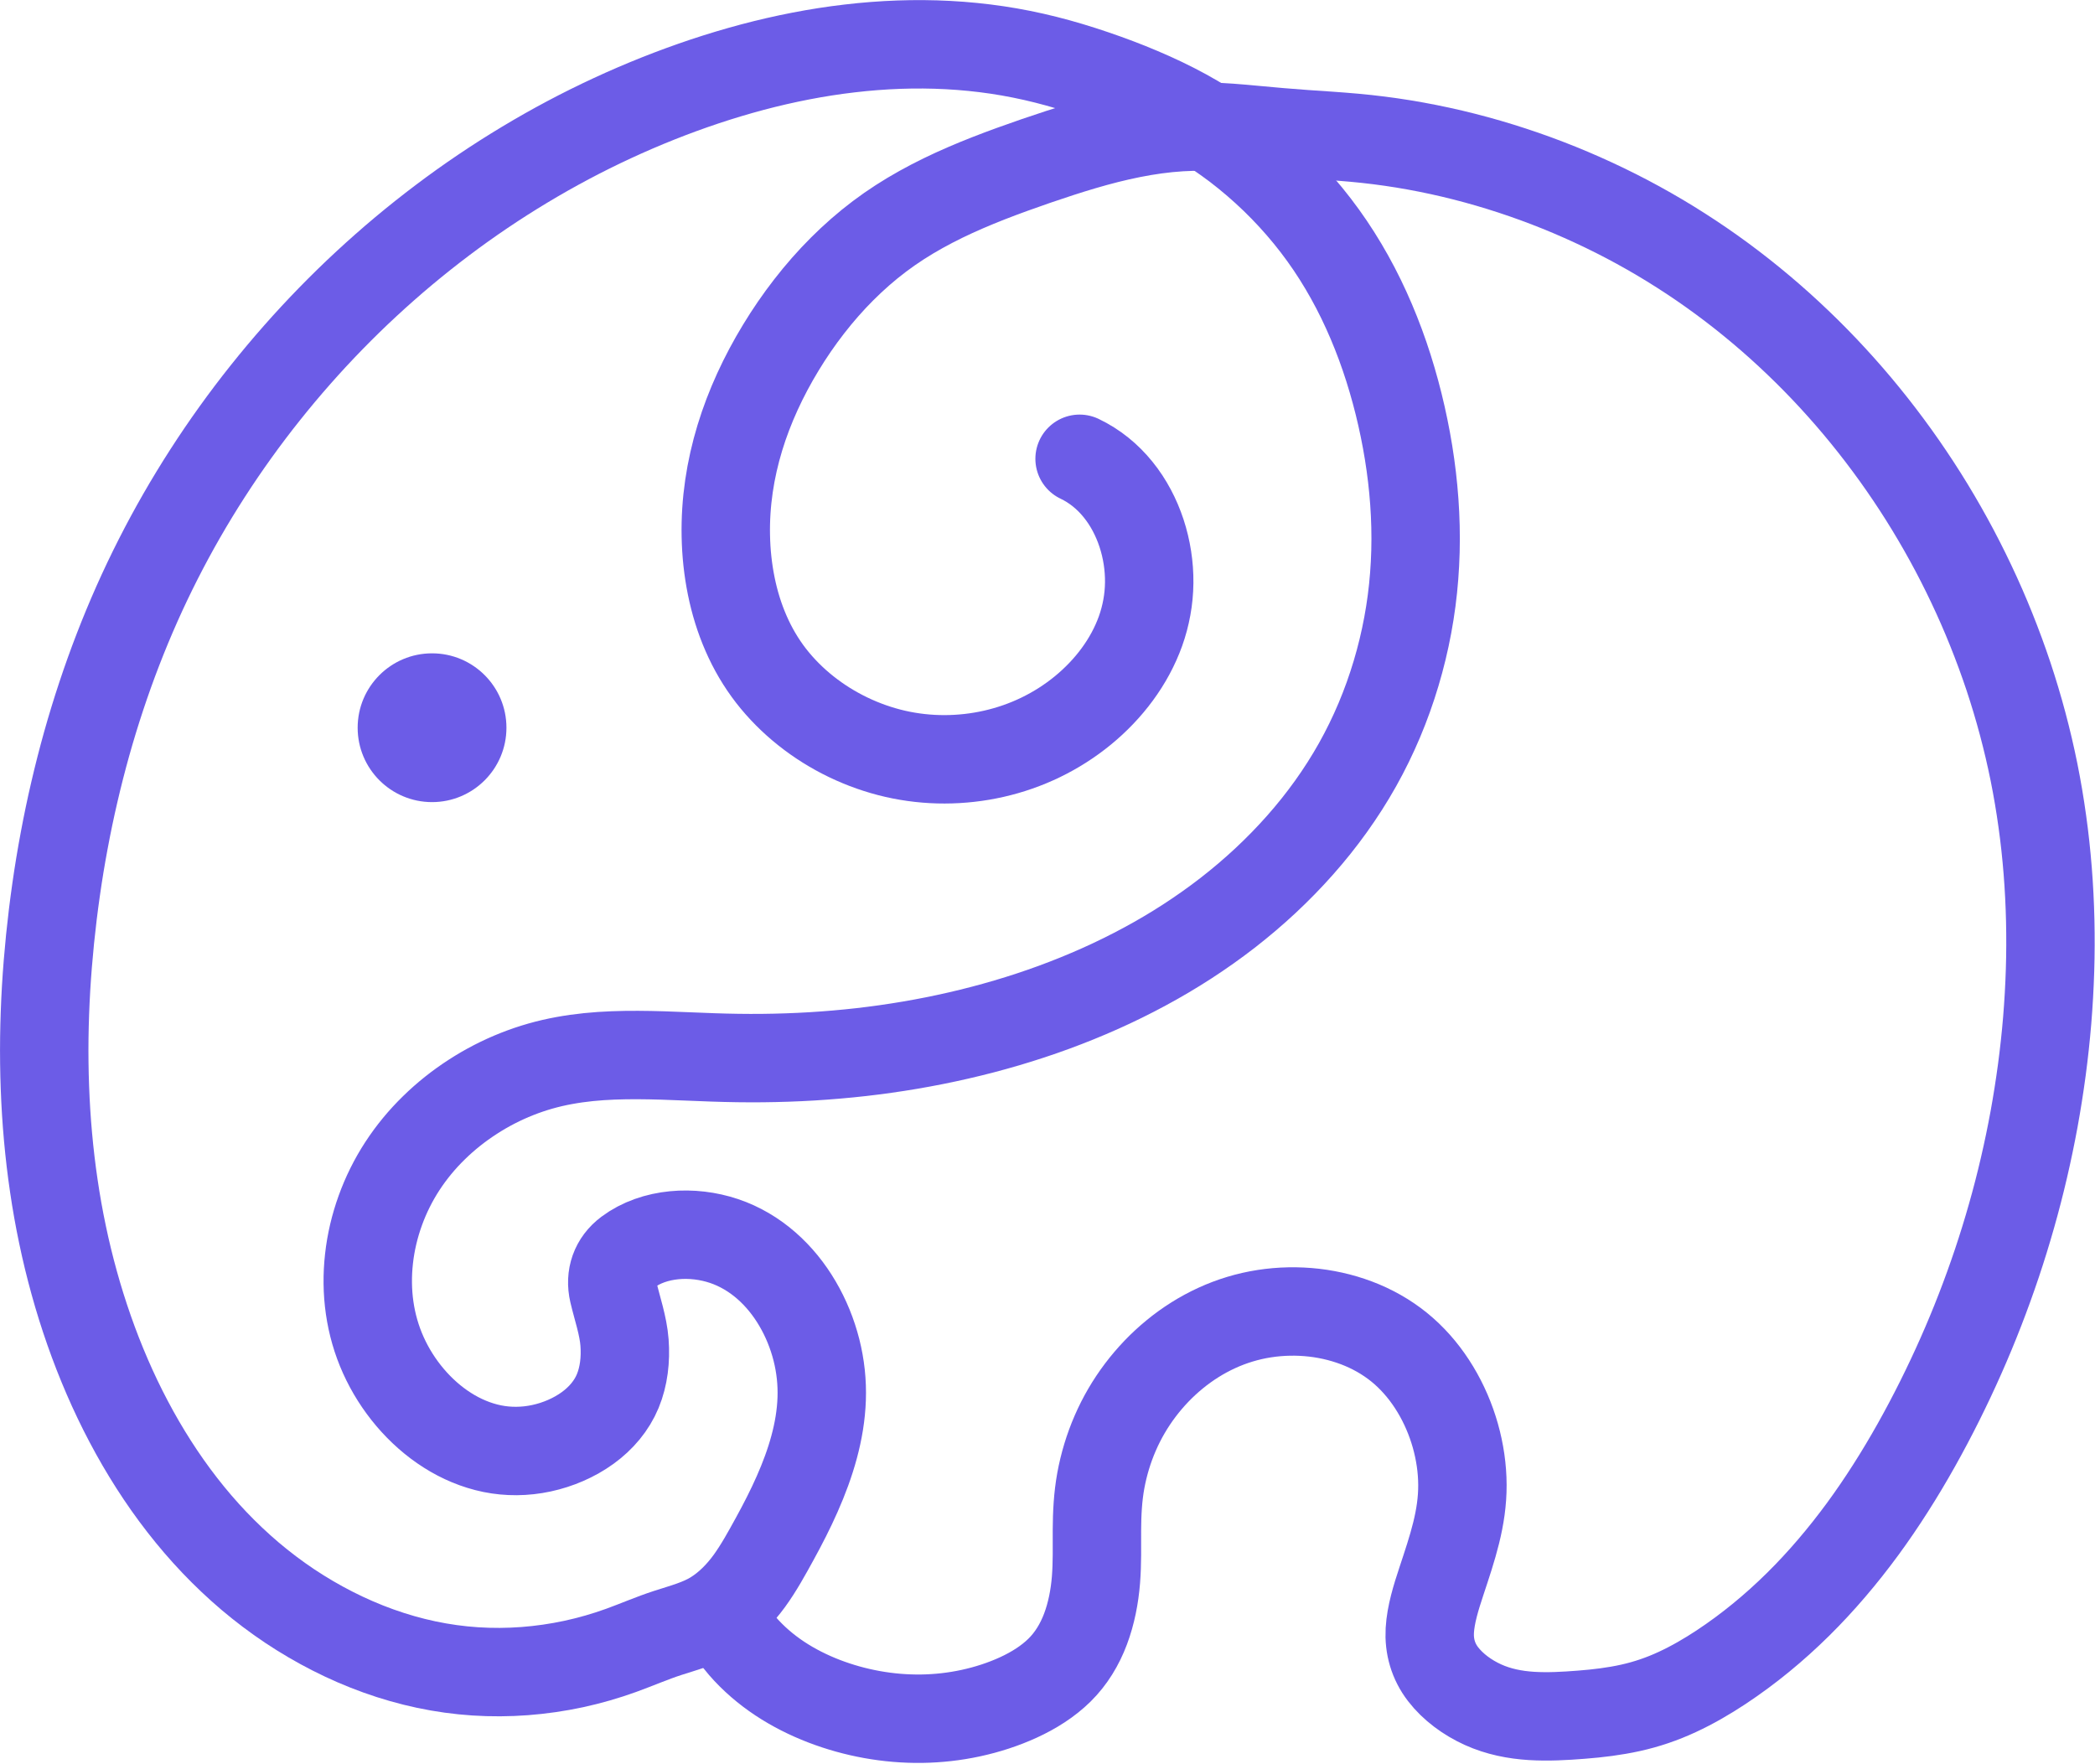
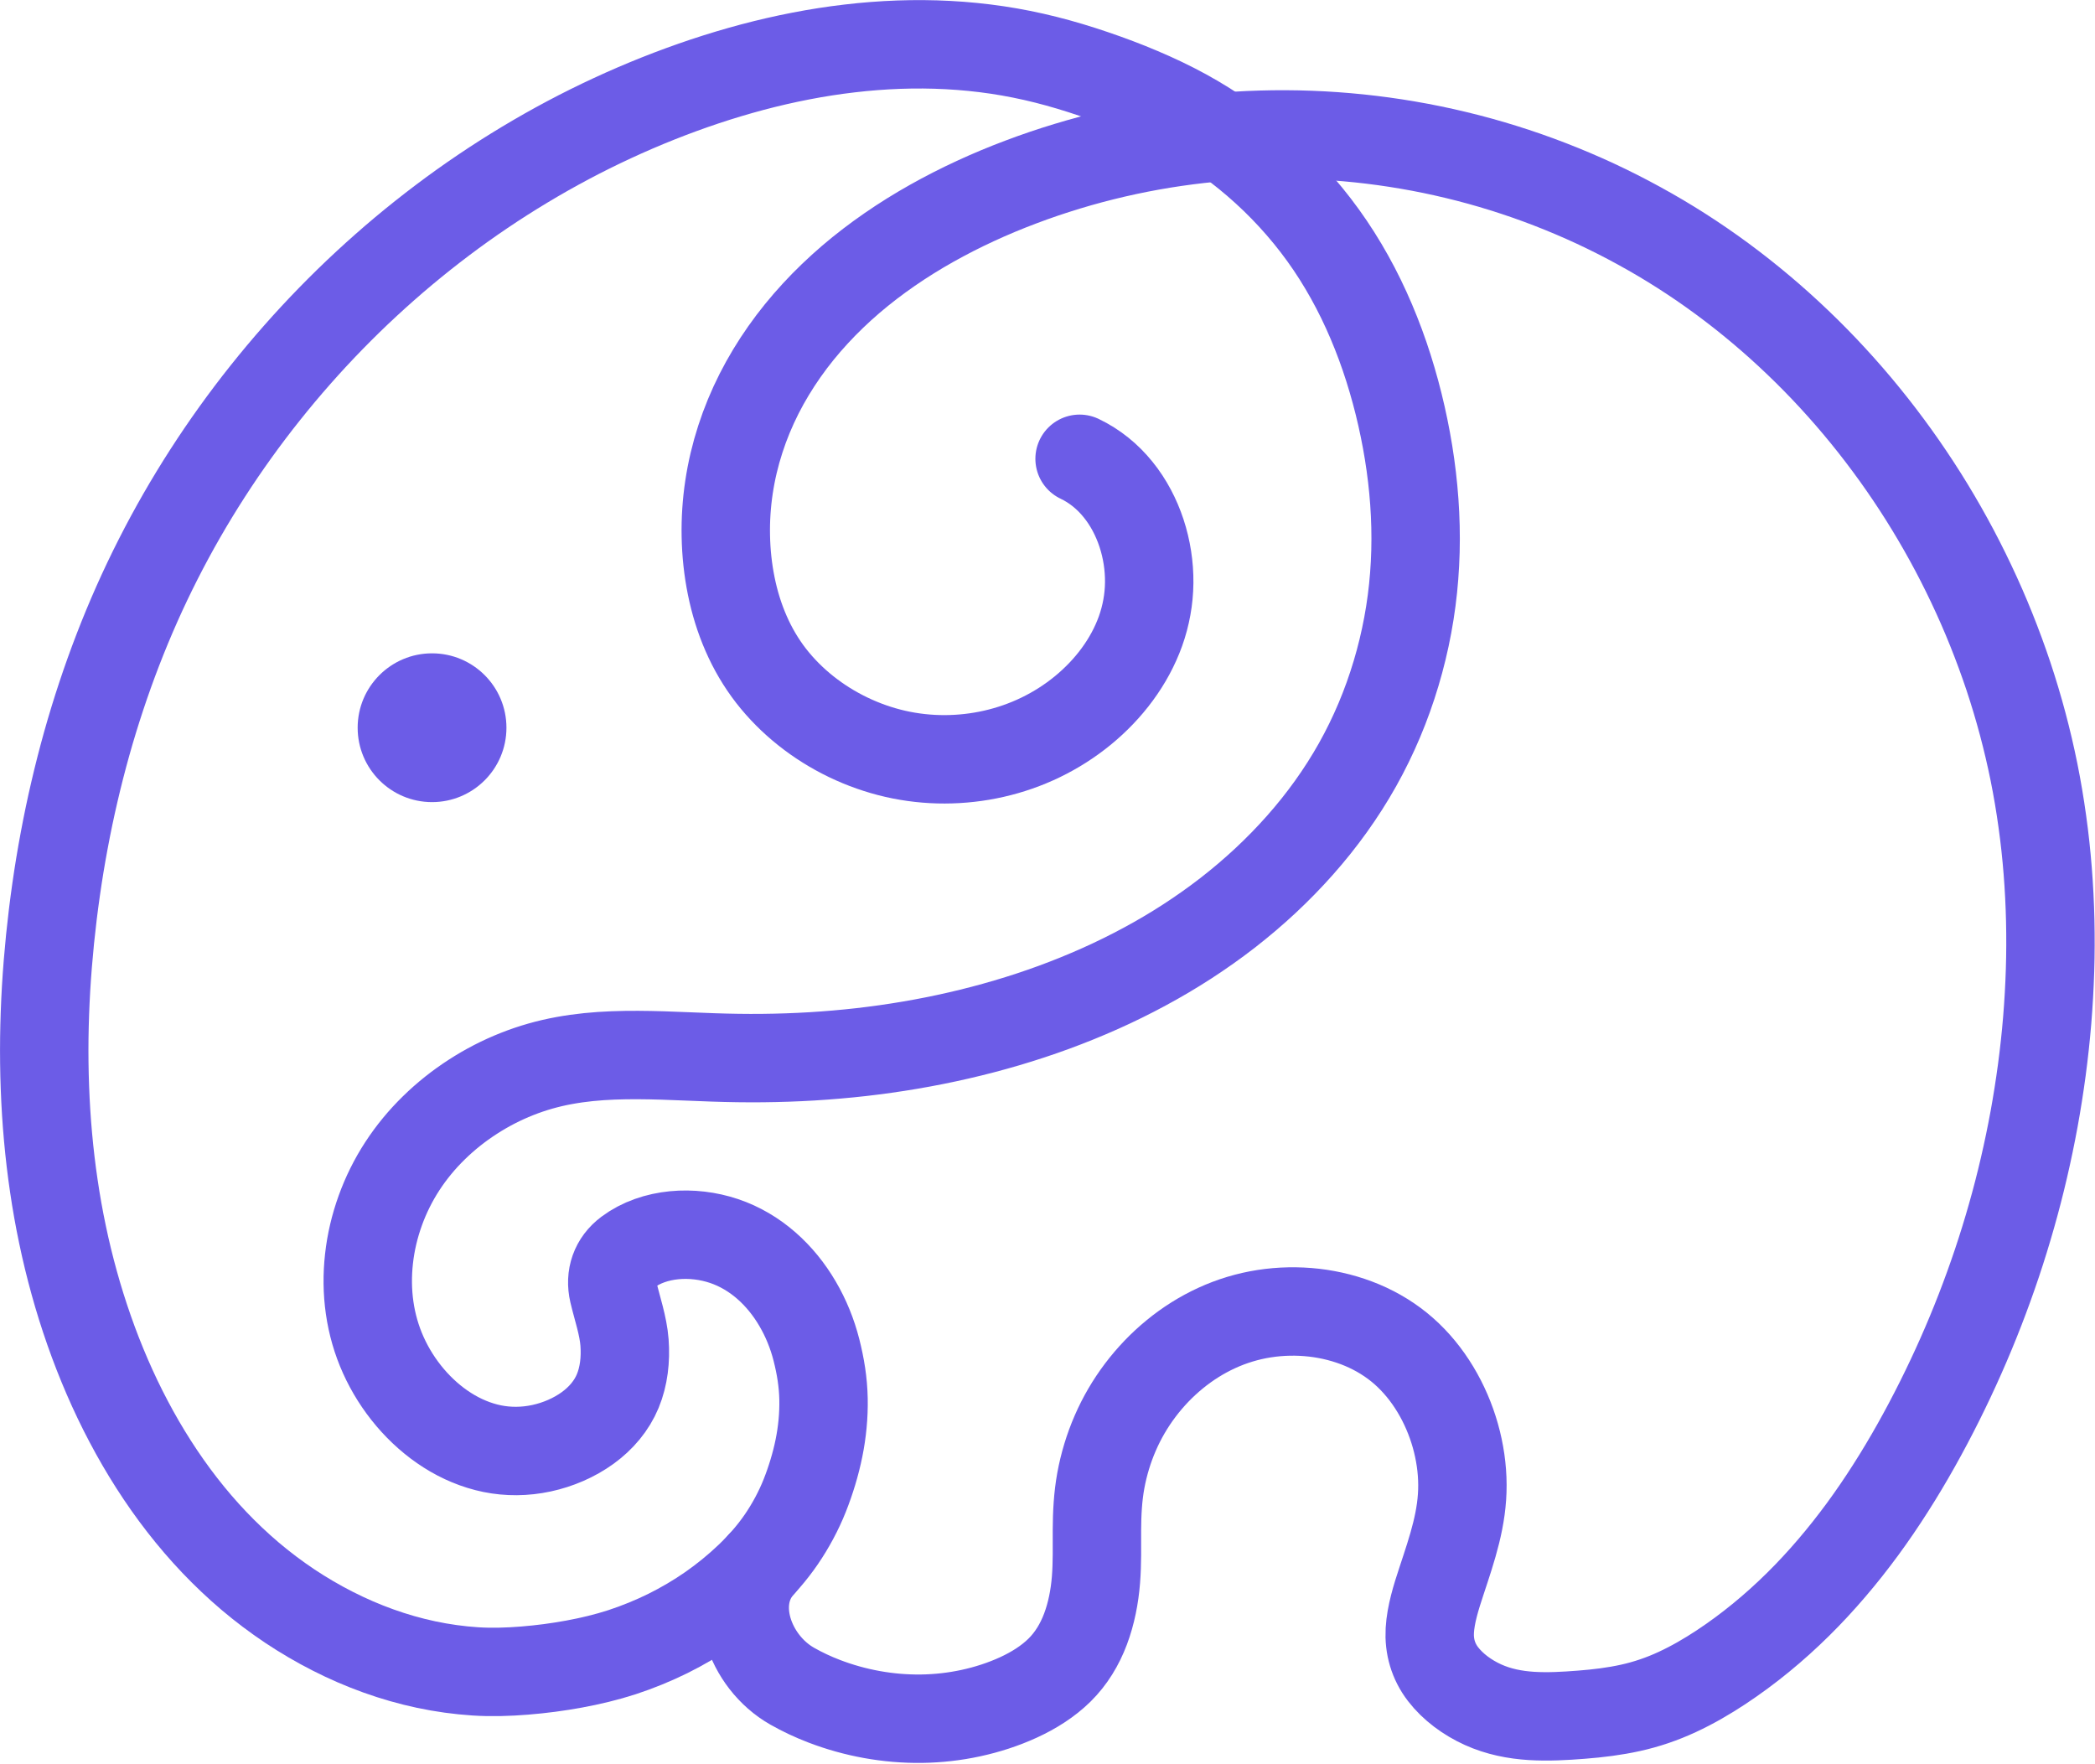
<svg xmlns="http://www.w3.org/2000/svg" viewBox="140.0 197.0 720.1 606.1" width="720" height="606">
  <g id="elephant" fill="none" stroke="#6C5CE7" stroke-width="30.39" stroke-linecap="round" stroke-linejoin="round">
-     <path d="M353.53 764.27 C348.18 766.21 342.70 767.78 337.15 768.98 C331.60 770.17 325.98 770.98 320.32 771.41 C314.67 771.83 309.00 771.87 303.34 771.50 C297.69 771.13 292.06 770.35 286.50 769.17 C280.94 767.99 275.45 766.42 270.08 764.49 C264.70 762.56 259.44 760.28 254.34 757.68 C249.24 755.09 244.30 752.19 239.55 749.03 C234.81 745.86 230.28 742.43 225.96 738.78 C221.65 735.12 217.55 731.23 213.66 727.15 C209.77 723.06 206.09 718.77 202.62 714.30 C199.15 709.84 195.89 705.20 192.83 700.42 C189.77 695.64 186.91 690.72 184.25 685.67 C181.58 680.63 179.12 675.47 176.85 670.23 C174.58 664.98 172.50 659.65 170.61 654.26 C168.72 648.86 167.01 643.41 165.50 637.93 C163.98 632.45 162.64 626.93 161.48 621.38 C160.31 615.83 159.32 610.25 158.50 604.65 C157.67 599.05 157.01 593.43 156.50 587.79 C155.99 582.15 155.64 576.49 155.43 570.82 C155.22 565.16 155.15 559.48 155.22 553.80 C155.30 548.12 155.50 542.44 155.83 536.76 C156.17 531.08 156.63 525.40 157.20 519.74 C157.78 514.07 158.47 508.41 159.28 502.77 C160.08 497.13 161.01 491.51 162.06 485.91 C163.10 480.31 164.27 474.73 165.56 469.19 C166.85 463.64 168.26 458.13 169.79 452.65 C171.33 447.17 172.99 441.74 174.78 436.34 C176.57 430.95 178.48 425.60 180.53 420.30 C182.57 415.01 184.75 409.76 187.05 404.58 C189.36 399.39 191.80 394.27 194.37 389.21 C196.94 384.15 199.64 379.16 202.47 374.23 C205.30 369.31 208.25 364.46 211.33 359.68 C214.40 354.91 217.60 350.21 220.91 345.60 C224.23 340.98 227.65 336.45 231.20 332.01 C234.74 327.56 238.39 323.21 242.15 318.95 C245.91 314.68 249.77 310.52 253.74 306.45 C257.71 302.38 261.78 298.41 265.95 294.55 C270.12 290.69 274.38 286.93 278.74 283.28 C283.10 279.64 287.55 276.10 292.09 272.68 C296.62 269.26 301.25 265.96 305.96 262.78 C310.67 259.60 315.46 256.55 320.33 253.62 C325.20 250.69 330.15 247.89 335.17 245.22 C340.19 242.55 345.29 240.02 350.45 237.63 C355.62 235.23 360.85 232.98 366.15 230.87 C371.44 228.76 376.81 226.80 382.22 224.99 C387.64 223.19 393.10 221.55 398.61 220.08 C404.12 218.62 409.67 217.34 415.25 216.26 C420.83 215.18 426.44 214.30 432.06 213.65 C437.68 212.99 443.32 212.55 448.96 212.35 C454.61 212.15 460.25 212.19 465.89 212.49 C471.53 212.79 477.16 213.35 482.76 214.18 C488.37 215.02 493.96 216.14 499.51 217.54 C505.06 218.94 510.56 220.60 515.98 222.45 C521.41 224.29 526.75 226.30 531.97 228.52 C537.19 230.73 542.30 233.15 547.25 235.86 C552.21 238.57 557.01 241.59 561.63 244.89 C566.25 248.19 570.68 251.78 574.89 255.62 C579.10 259.45 583.09 263.54 586.82 267.84 C590.56 272.14 594.03 276.66 597.21 281.36 C600.39 286.06 603.28 290.95 605.90 295.97 C608.52 301.00 610.87 306.18 612.96 311.46 C615.06 316.74 616.90 322.13 618.50 327.60 C620.11 333.06 621.48 338.60 622.62 344.18 C623.77 349.76 624.68 355.38 625.34 361.02 C626.00 366.67 626.41 372.33 626.54 378.00 C626.68 383.67 626.53 389.34 626.09 395.00 C625.66 400.65 624.92 406.29 623.88 411.88 C622.84 417.48 621.50 423.02 619.87 428.47 C618.24 433.93 616.32 439.30 614.11 444.54 C611.90 449.78 609.40 454.90 606.62 459.86 C603.84 464.81 600.78 469.60 597.47 474.22 C594.16 478.84 590.61 483.28 586.84 487.53 C583.07 491.79 579.09 495.86 574.93 499.74 C570.77 503.62 566.43 507.30 561.95 510.78 C557.47 514.25 552.83 517.53 548.08 520.61 C543.32 523.69 538.43 526.58 533.43 529.27 C528.43 531.97 523.33 534.48 518.13 536.80 C512.94 539.12 507.66 541.26 502.30 543.23 C496.95 545.19 491.53 546.98 486.06 548.59 C480.59 550.20 475.07 551.65 469.52 552.92 C463.97 554.20 458.38 555.31 452.79 556.26 C447.20 557.21 441.60 558.00 435.99 558.64 C430.38 559.27 424.75 559.76 419.11 560.10 C413.47 560.44 407.81 560.63 402.13 560.69 C396.45 560.75 390.74 560.66 385.01 560.46 C379.29 560.27 373.54 559.98 367.81 559.80 C362.09 559.63 356.38 559.56 350.72 559.78 C345.07 560.00 339.46 560.53 333.95 561.54 C328.43 562.54 322.99 564.08 317.71 566.17 C312.43 568.26 307.33 570.88 302.53 573.99 C297.72 577.09 293.22 580.66 289.14 584.66 C285.05 588.65 281.40 593.07 278.29 597.84 C275.18 602.61 272.63 607.75 270.70 613.11 C268.77 618.46 267.45 624.03 266.83 629.66 C266.20 635.28 266.25 640.96 267.05 646.54 C267.85 652.12 269.41 657.61 271.76 662.82 C274.11 668.04 277.23 672.97 280.95 677.36 C284.68 681.75 289.00 685.59 293.76 688.61 C298.51 691.63 303.71 693.83 309.17 694.95 C314.63 696.06 320.42 696.03 326.12 694.80 C331.82 693.57 337.35 691.19 341.97 687.85 C346.59 684.51 350.25 680.19 352.34 675.13 C354.43 670.07 355.09 664.32 354.66 658.47 C354.22 652.62 352.12 646.67 350.85 641.23 C349.58 635.78 351.31 630.77 355.81 627.40 C360.32 624.03 365.93 622.16 371.71 621.59 C377.49 621.02 383.48 621.76 388.89 623.58 C394.30 625.41 399.16 628.32 403.39 632.01 C407.62 635.70 411.23 640.17 414.12 645.11 C417.02 650.04 419.21 655.44 420.62 660.99 C422.03 666.55 422.63 672.23 422.43 677.82 C422.24 683.41 421.30 688.96 419.82 694.42 C418.35 699.88 416.34 705.26 414.01 710.52 C411.69 715.79 409.04 720.94 406.29 725.95 C403.54 730.96 400.85 735.88 397.57 740.41 C394.28 744.93 390.17 749.14 385.34 752.11 C380.52 755.09 374.97 756.52 369.54 758.28 C364.11 760.04 358.88 762.33 353.53 764.27 Z" />
-     <path d="M511.08 354.70 C516.32 357.20 520.74 360.85 524.30 365.25 C527.87 369.65 530.57 374.80 532.37 380.27 C534.17 385.75 535.07 391.57 535.01 397.30 C534.95 403.03 533.91 408.64 532.02 413.94 C530.12 419.23 527.39 424.23 524.02 428.81 C520.65 433.40 516.64 437.57 512.19 441.22 C507.74 444.86 502.85 447.97 497.71 450.46 C492.57 452.95 487.16 454.83 481.61 456.09 C476.06 457.35 470.38 457.99 464.68 458.00 C458.99 458.01 453.29 457.38 447.72 456.11 C442.14 454.83 436.70 452.91 431.52 450.42 C426.35 447.93 421.46 444.88 416.99 441.32 C412.52 437.77 408.48 433.72 405.01 429.26 C401.55 424.79 398.69 419.90 396.43 414.71 C394.16 409.52 392.48 404.04 391.34 398.41 C390.20 392.79 389.59 387.02 389.48 381.25 C389.36 375.49 389.74 369.74 390.56 364.11 C391.38 358.47 392.65 352.94 394.29 347.52 C395.94 342.10 397.98 336.79 400.34 331.62 C402.71 326.44 405.40 321.40 408.38 316.50 C411.35 311.60 414.60 306.86 418.12 302.33 C421.64 297.79 425.42 293.48 429.46 289.44 C433.50 285.41 437.78 281.65 442.31 278.24 C446.83 274.83 451.60 271.78 456.56 269.02 C461.51 266.26 466.64 263.79 471.89 261.52 C477.14 259.25 482.50 257.18 487.90 255.22 C493.31 253.26 498.75 251.39 504.20 249.62 C509.65 247.86 515.12 246.22 520.63 244.83 C526.14 243.45 531.68 242.31 537.27 241.55 C542.87 240.79 548.51 240.42 554.22 240.51 C559.93 240.61 565.70 241.12 571.45 241.66 C577.20 242.20 582.92 242.71 588.60 243.10 C594.28 243.49 599.92 243.84 605.56 244.35 C611.19 244.86 616.81 245.57 622.41 246.48 C628.02 247.40 633.60 248.51 639.15 249.82 C644.69 251.13 650.20 252.63 655.66 254.32 C661.12 256.01 666.53 257.88 671.88 259.94 C677.22 261.99 682.50 264.23 687.70 266.64 C692.89 269.04 698.01 271.62 703.03 274.37 C708.05 277.12 712.97 280.03 717.78 283.11 C722.59 286.18 727.30 289.41 731.89 292.79 C736.48 296.17 740.95 299.70 745.31 303.37 C749.67 307.04 753.91 310.85 758.02 314.79 C762.13 318.72 766.12 322.79 769.98 326.98 C773.84 331.17 777.58 335.48 781.17 339.90 C784.77 344.32 788.23 348.86 791.56 353.49 C794.88 358.12 798.07 362.86 801.11 367.68 C804.15 372.51 807.04 377.43 809.79 382.43 C812.54 387.43 815.13 392.52 817.57 397.67 C820.02 402.83 822.31 408.06 824.43 413.35 C826.56 418.65 828.53 424.00 830.34 429.41 C832.14 434.82 833.78 440.29 835.25 445.80 C836.72 451.31 838.02 456.86 839.15 462.45 C840.27 468.03 841.22 473.66 842.00 479.31 C842.79 484.95 843.40 490.63 843.85 496.32 C844.30 502.01 844.59 507.71 844.72 513.42 C844.85 519.13 844.83 524.85 844.65 530.56 C844.47 536.28 844.15 541.99 843.68 547.69 C843.21 553.39 842.59 559.07 841.84 564.73 C841.08 570.40 840.19 576.04 839.17 581.65 C838.14 587.26 836.98 592.84 835.69 598.38 C834.40 603.93 832.98 609.44 831.42 614.92 C829.87 620.39 828.19 625.83 826.38 631.23 C824.57 636.62 822.63 641.98 820.57 647.29 C818.51 652.60 816.32 657.87 814.01 663.08 C811.70 668.30 809.26 673.47 806.71 678.58 C804.15 683.70 801.48 688.76 798.67 693.76 C795.87 698.75 792.94 703.67 789.86 708.49 C786.79 713.32 783.57 718.04 780.20 722.64 C776.82 727.23 773.30 731.70 769.60 736.02 C765.91 740.34 762.05 744.51 758.01 748.50 C753.97 752.49 749.75 756.30 745.34 759.91 C740.93 763.52 736.33 766.93 731.53 770.10 C726.72 773.27 721.72 776.18 716.53 778.58 C711.35 780.99 705.98 782.82 700.46 784.04 C694.95 785.26 689.30 785.95 683.59 786.39 C677.88 786.84 672.11 787.17 666.41 786.82 C660.72 786.46 655.09 785.37 649.74 782.95 C644.38 780.52 639.41 776.87 636.02 772.46 C632.62 768.05 631.15 762.88 631.46 757.41 C631.78 751.95 633.57 746.17 635.45 740.50 C637.32 734.84 639.17 729.37 640.51 723.92 C641.86 718.47 642.70 713.02 642.67 707.40 C642.65 701.77 641.81 696.03 640.24 690.47 C638.66 684.90 636.35 679.51 633.37 674.57 C630.39 669.63 626.75 665.15 622.51 661.41 C618.27 657.67 613.41 654.69 608.19 652.49 C602.97 650.30 597.39 648.87 591.70 648.21 C586.00 647.56 580.20 647.67 574.54 648.55 C568.88 649.43 563.38 651.10 558.22 653.47 C553.06 655.84 548.22 658.89 543.81 662.50 C539.39 666.11 535.41 670.27 531.96 674.83 C528.51 679.40 525.60 684.37 523.33 689.62 C521.05 694.86 519.40 700.36 518.37 705.96 C517.35 711.56 517.07 717.23 517.04 722.91 C517.02 728.60 517.17 734.31 516.71 740.04 C516.25 745.78 515.13 751.59 513.12 756.94 C511.11 762.29 508.17 767.13 504.20 771.05 C500.23 774.96 495.34 778.03 490.08 780.45 C484.83 782.86 479.28 784.64 473.69 785.85 C468.10 787.06 462.41 787.69 456.73 787.77 C451.04 787.84 445.35 787.36 439.74 786.35 C434.13 785.34 428.59 783.80 423.25 781.75 C417.90 779.69 412.76 777.11 408.02 773.97 C403.29 770.83 398.96 767.13 395.23 762.84 C392.63 759.84 390.32 756.56 388.38 752.97" />
+     <path d="M353.79 764.91 C348.46 766.64 342.84 767.98 337.33 768.99 C331.63 770.04 326.10 770.76 320.32 771.23 C314.73 771.68 308.93 771.87 303.34 771.50 C297.69 771.13 292.06 770.35 286.50 769.17 C280.94 767.99 275.45 766.42 270.08 764.49 C264.70 762.56 259.44 760.28 254.34 757.68 C249.24 755.09 244.30 752.19 239.55 749.03 C234.81 745.86 230.28 742.43 225.96 738.78 C221.65 735.12 217.55 731.23 213.66 727.15 C209.77 723.06 206.09 718.77 202.62 714.30 C199.15 709.84 195.89 705.20 192.83 700.42 C189.77 695.64 186.91 690.72 184.25 685.67 C181.58 680.63 179.12 675.47 176.85 670.23 C174.58 664.98 172.50 659.65 170.61 654.26 C168.72 648.86 167.01 643.41 165.50 637.93 C163.98 632.45 162.64 626.93 161.48 621.38 C160.31 615.83 159.32 610.25 158.50 604.65 C157.67 599.05 157.01 593.43 156.50 587.79 C155.99 582.15 155.64 576.49 155.43 570.82 C155.22 565.16 155.15 559.48 155.22 553.80 C155.30 548.12 155.50 542.44 155.83 536.76 C156.17 531.08 156.63 525.40 157.20 519.74 C157.78 514.07 158.47 508.41 159.28 502.77 C160.08 497.13 161.01 491.51 162.06 485.91 C163.10 480.31 164.27 474.73 165.56 469.19 C166.85 463.64 168.26 458.13 169.79 452.65 C171.33 447.17 172.99 441.74 174.78 436.34 C176.57 430.95 178.48 425.60 180.53 420.30 C182.57 415.01 184.75 409.76 187.05 404.58 C189.36 399.39 191.80 394.27 194.37 389.21 C196.94 384.15 199.64 379.16 202.47 374.23 C205.30 369.31 208.25 364.46 211.33 359.68 C214.40 354.91 217.60 350.21 220.91 345.60 C224.23 340.98 227.65 336.45 231.20 332.01 C234.74 327.56 238.39 323.21 242.15 318.95 C245.91 314.68 249.77 310.52 253.74 306.45 C257.71 302.38 261.78 298.41 265.95 294.55 C270.12 290.69 274.38 286.93 278.74 283.28 C283.10 279.64 287.55 276.10 292.09 272.68 C296.62 269.26 301.25 265.96 305.96 262.78 C310.67 259.60 315.46 256.55 320.33 253.62 C325.20 250.69 330.15 247.89 335.17 245.22 C340.19 242.55 345.29 240.02 350.45 237.63 C355.62 235.23 360.85 232.98 366.15 230.87 C371.44 228.76 376.81 226.80 382.22 224.99 C387.64 223.19 393.10 221.55 398.61 220.08 C404.12 218.62 409.67 217.34 415.25 216.26 C420.83 215.18 426.44 214.30 432.06 213.65 C437.68 212.99 443.32 212.55 448.96 212.35 C454.61 212.15 460.25 212.19 465.89 212.49 C471.53 212.79 477.16 213.35 482.76 214.18 C488.37 215.02 493.96 216.14 499.51 217.54 C505.06 218.94 510.56 220.60 515.98 222.45 C521.41 224.29 526.75 226.30 531.97 228.52 C537.19 230.73 542.30 233.15 547.25 235.86 C552.21 238.57 557.01 241.59 561.63 244.89 C566.25 248.19 570.68 251.78 574.89 255.62 C579.10 259.45 583.09 263.54 586.82 267.84 C590.56 272.14 594.03 276.66 597.21 281.36 C600.39 286.06 603.28 290.95 605.90 295.97 C608.52 301.00 610.87 306.18 612.96 311.46 C615.06 316.74 616.90 322.13 618.50 327.60 C620.11 333.06 621.48 338.60 622.62 344.18 C623.77 349.76 624.68 355.38 625.34 361.02 C626.00 366.67 626.41 372.33 626.54 378.00 C626.68 383.67 626.53 389.34 626.09 395.00 C625.66 400.65 624.92 406.29 623.88 411.88 C622.84 417.48 621.50 423.02 619.87 428.47 C618.24 433.93 616.32 439.30 614.11 444.54 C611.90 449.78 609.40 454.90 606.62 459.86 C603.84 464.81 600.78 469.60 597.47 474.22 C594.16 478.84 590.61 483.28 586.84 487.53 C583.07 491.79 579.09 495.86 574.93 499.74 C570.77 503.62 566.43 507.30 561.95 510.78 C557.47 514.25 552.83 517.53 548.08 520.61 C543.32 523.69 538.43 526.58 533.43 529.27 C528.43 531.97 523.33 534.48 518.13 536.80 C512.94 539.12 507.66 541.26 502.30 543.23 C496.95 545.19 491.53 546.98 486.06 548.59 C480.59 550.20 475.07 551.65 469.52 552.92 C463.97 554.20 458.38 555.31 452.79 556.26 C447.20 557.21 441.60 558.00 435.99 558.64 C430.38 559.27 424.75 559.76 419.11 560.10 C413.47 560.44 407.81 560.63 402.13 560.69 C396.45 560.75 390.74 560.66 385.01 560.46 C379.29 560.27 373.54 559.98 367.81 559.80 C362.09 559.63 356.38 559.56 350.72 559.78 C345.07 560.00 339.46 560.53 333.95 561.54 C328.43 562.54 322.99 564.08 317.71 566.17 C312.43 568.26 307.33 570.88 302.53 573.99 C297.72 577.09 293.22 580.66 289.14 584.66 C285.05 588.65 281.40 593.07 278.29 597.84 C275.18 602.61 272.63 607.75 270.70 613.11 C268.77 618.46 267.45 624.03 266.83 629.66 C266.20 635.28 266.25 640.96 267.05 646.54 C267.85 652.12 269.41 657.61 271.76 662.82 C274.11 668.04 277.23 672.97 280.95 677.36 C284.68 681.75 289.00 685.59 293.76 688.61 C298.51 691.63 303.71 693.83 309.17 694.95 C314.63 696.06 320.42 696.03 326.12 694.80 C331.82 693.57 337.35 691.19 341.97 687.85 C346.59 684.51 350.25 680.19 352.34 675.13 C354.43 670.07 355.09 664.32 354.66 658.47 C354.22 652.62 352.12 646.67 350.85 641.23 C349.58 635.78 351.31 630.77 355.81 627.40 C360.32 624.03 365.93 622.16 371.71 621.59 C377.49 621.02 383.48 621.76 388.89 623.58 C394.30 625.41 399.16 628.32 403.39 632.01 C407.62 635.70 411.23 640.17 414.12 645.11 C417.02 650.04 419.21 655.44 420.62 660.99 C422.05 666.61 422.95 672.12 423.06 677.92 C423.17 683.52 422.61 689.30 421.49 694.78 C420.38 700.27 418.66 705.88 416.60 711.08 C414.53 716.29 411.74 721.47 408.58 726.09 C405.30 730.88 401.62 735.03 397.43 739.04 C393.38 742.91 388.83 746.61 384.23 749.82 C379.64 753.02 374.60 755.98 369.58 758.47 C364.56 760.95 359.11 763.17 353.79 764.91 Z" />
+     <path d="M511.08 354.70 C516.32 357.20 520.74 360.85 524.30 365.25 C527.87 369.65 530.57 374.80 532.37 380.27 C534.17 385.75 535.07 391.57 535.01 397.30 C534.95 403.03 533.91 408.64 532.02 413.94 C530.12 419.23 527.39 424.23 524.02 428.81 C520.65 433.40 516.64 437.57 512.19 441.22 C507.74 444.86 502.85 447.97 497.71 450.46 C492.57 452.95 487.16 454.83 481.61 456.09 C476.06 457.35 470.38 457.99 464.68 458.00 C458.99 458.01 453.29 457.38 447.72 456.11 C442.14 454.83 436.70 452.91 431.52 450.42 C426.35 447.93 421.46 444.88 416.99 441.32 C412.52 437.77 408.48 433.72 405.01 429.26 C401.55 424.79 398.69 419.90 396.43 414.71 C394.16 409.52 392.48 404.04 391.34 398.41 C390.20 392.79 389.59 387.02 389.48 381.25 C389.37 375.60 389.74 369.98 390.58 364.40 C391.42 358.81 392.72 353.33 394.46 347.96 C396.20 342.58 398.36 337.38 400.91 332.34 C403.47 327.30 406.38 322.49 409.63 317.87 C412.88 313.25 416.43 308.89 420.26 304.74 C424.09 300.58 428.15 296.70 432.44 293.02 C436.73 289.35 441.20 285.94 445.85 282.73 C450.50 279.52 455.27 276.56 460.19 273.79 C465.12 271.02 470.12 268.47 475.25 266.10 C480.38 263.73 485.56 261.57 490.85 259.58 C496.13 257.58 501.45 255.78 506.86 254.14 C512.26 252.50 517.69 251.06 523.19 249.78 C528.70 248.51 534.20 247.42 539.78 246.51 C545.36 245.61 550.92 244.89 556.55 244.35 C562.17 243.82 567.77 243.47 573.42 243.31 C579.07 243.14 584.68 243.17 590.33 243.38 C595.97 243.59 601.57 243.99 607.19 244.57 C612.81 245.16 618.37 245.92 623.94 246.88 C629.51 247.83 635.01 248.97 640.50 250.29 C645.99 251.61 651.40 253.10 656.80 254.79 C662.19 256.47 667.49 258.32 672.76 260.36 C678.03 262.40 683.20 264.59 688.32 266.97 C693.44 269.36 698.45 271.89 703.40 274.61 C708.36 277.32 713.19 280.18 717.95 283.22 C722.71 286.26 727.34 289.44 731.89 292.79 C736.48 296.17 740.95 299.70 745.31 303.37 C749.67 307.04 753.91 310.85 758.02 314.79 C762.13 318.72 766.12 322.79 769.98 326.98 C773.84 331.17 777.58 335.48 781.17 339.90 C784.77 344.32 788.23 348.86 791.56 353.49 C794.88 358.12 798.07 362.86 801.11 367.68 C804.15 372.51 807.04 377.43 809.79 382.43 C812.54 387.43 815.13 392.52 817.57 397.67 C820.02 402.83 822.31 408.06 824.43 413.35 C826.56 418.65 828.53 424.00 830.34 429.41 C832.14 434.82 833.78 440.29 835.25 445.80 C836.72 451.31 838.02 456.86 839.15 462.45 C840.27 468.03 841.22 473.66 842.00 479.31 C842.79 484.95 843.40 490.63 843.85 496.32 C844.30 502.01 844.59 507.71 844.72 513.42 C844.85 519.13 844.83 524.85 844.65 530.56 C844.47 536.28 844.15 541.99 843.68 547.69 C843.21 553.39 842.59 559.07 841.84 564.73 C841.08 570.40 840.19 576.04 839.17 581.65 C838.14 587.26 836.98 592.84 835.69 598.38 C834.40 603.93 832.98 609.44 831.42 614.92 C829.87 620.39 828.19 625.83 826.38 631.23 C824.57 636.62 822.63 641.98 820.57 647.29 C818.51 652.60 816.32 657.87 814.01 663.08 C811.70 668.30 809.26 673.47 806.71 678.58 C804.15 683.70 801.48 688.76 798.67 693.76 C795.87 698.75 792.94 703.67 789.86 708.49 C786.79 713.32 783.57 718.04 780.20 722.64 C776.82 727.23 773.30 731.70 769.60 736.02 C765.91 740.34 762.05 744.51 758.01 748.50 C753.97 752.49 749.75 756.30 745.34 759.91 C740.93 763.52 736.33 766.93 731.53 770.10 C726.72 773.27 721.72 776.18 716.53 778.58 C711.35 780.99 705.98 782.82 700.46 784.04 C694.95 785.26 689.30 785.95 683.59 786.39 C677.88 786.84 672.11 787.17 666.41 786.82 C660.72 786.46 655.09 785.37 649.74 782.95 C644.38 780.52 639.41 776.87 636.02 772.46 C632.62 768.05 631.15 762.88 631.46 757.41 C631.78 751.95 633.57 746.17 635.45 740.50 C637.32 734.84 639.17 729.37 640.51 723.92 C641.86 718.47 642.70 713.02 642.67 707.40 C642.65 701.77 641.81 696.03 640.24 690.47 C638.66 684.90 636.35 679.51 633.37 674.57 C630.39 669.63 626.75 665.15 622.51 661.41 C618.27 657.67 613.41 654.69 608.19 652.49 C602.97 650.30 597.39 648.87 591.70 648.21 C586.00 647.56 580.20 647.67 574.54 648.55 C568.88 649.43 563.38 651.10 558.22 653.47 C553.06 655.84 548.22 658.89 543.81 662.50 C539.39 666.11 535.41 670.27 531.96 674.83 C528.51 679.40 525.60 684.37 523.33 689.62 C521.05 694.86 519.40 700.36 518.37 705.96 C517.35 711.56 517.07 717.23 517.04 722.91 C517.02 728.60 517.17 734.31 516.71 740.04 C516.25 745.78 515.13 751.59 513.12 756.94 C511.11 762.29 508.17 767.13 504.20 771.05 C500.23 774.96 495.34 778.03 490.08 780.45 C484.83 782.86 479.28 784.64 473.69 785.85 C468.10 787.06 462.41 787.69 456.73 787.77 C451.04 787.84 445.35 787.36 439.74 786.35 C434.13 785.34 428.59 783.80 423.25 781.75 C419.48 780.30 415.81 778.59 412.31 776.60 C397.49 768.20 390.09 747.28 401.65 734.76" />
  </g>
  <circle id="eye" cx="288.50" cy="447.14" r="25.57" fill="#6C5CE7" />
</svg>
